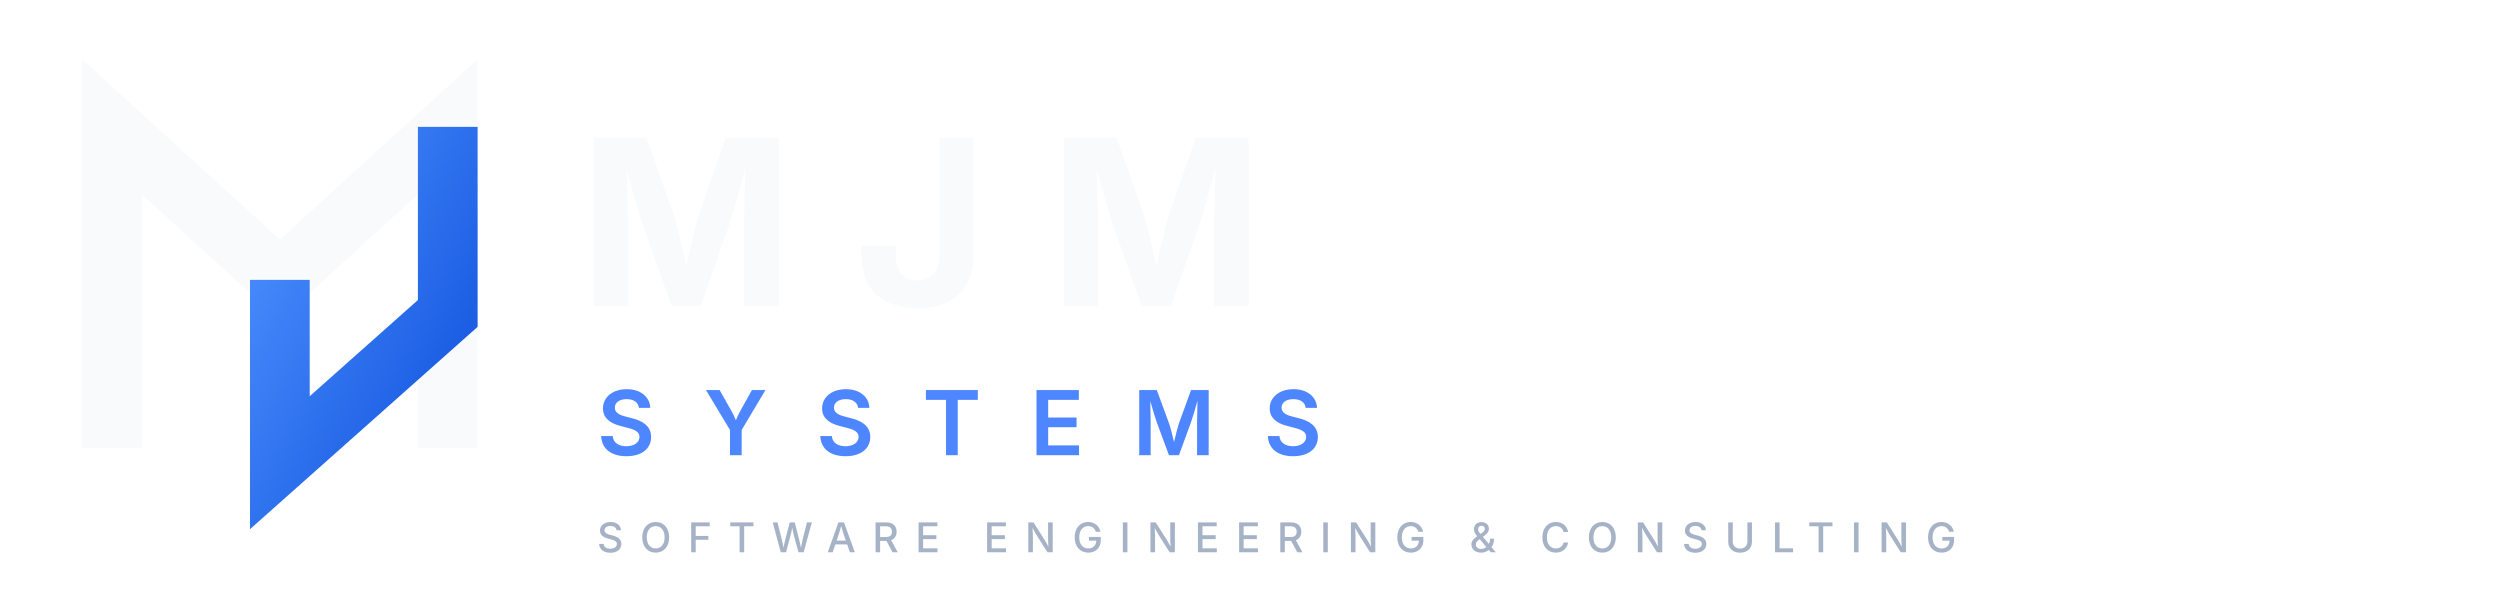
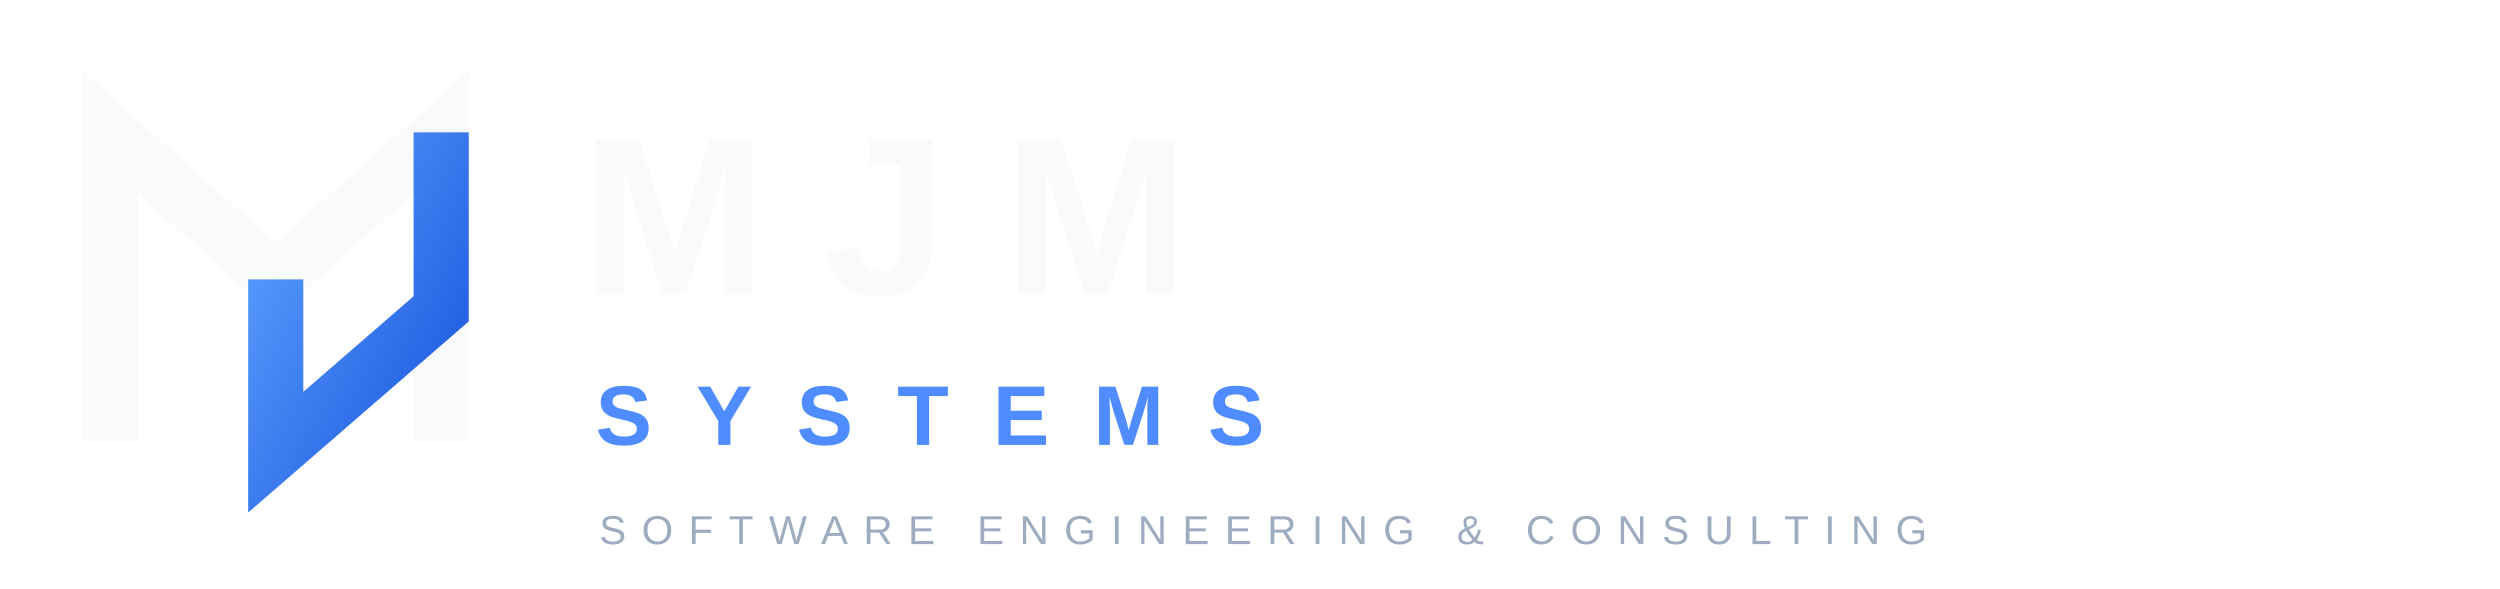
- <svg xmlns="http://www.w3.org/2000/svg" viewBox="0 0 670 160">
+ <svg xmlns="http://www.w3.org/2000/svg" viewBox="0 0 680 160">
  <defs>
    <linearGradient id="b" x1="0" y1="0" x2="1" y2="1">
-       <stop stop-color="#4d91ff" />
-       <stop offset="1" stop-color="#1456df" />
+       <stop stop-color="#5ea2ff" />
+       <stop offset="1" stop-color="#1c59df" />
    </linearGradient>
  </defs>
  <g transform="translate(12 18)">
-     <path d="M18 102V16l45 41 45-41v86" fill="none" stroke="#f8fafc" stroke-width="16" />
-     <path d="M63 57v49l45-40V16" fill="none" stroke="url(#b)" stroke-width="16" />
+     <path d="M18 102V18l45 40 45-40v84" fill="none" stroke="#f8fafc" stroke-width="15" />
+     <path d="M63 58v47l45-39V18" fill="none" stroke="url(#b)" stroke-width="15" />
  </g>
-   <text x="155" y="82" font-family="Inter,Arial" font-size="62" font-weight="700" letter-spacing="16" fill="#f8fafc">MJM</text>
-   <text x="160" y="122" font-family="Inter,Arial" font-size="24" font-weight="600" letter-spacing="13" fill="#4d86ff">SYSTEMS</text>
-   <text x="160" y="148" font-family="Inter,Arial" font-size="11" font-weight="500" letter-spacing="4.4" fill="#a6b3c7">SOFTWARE ENGINEERING &amp; CONSULTING</text>
+   <text x="158" y="80" font-family="Arial" font-size="61" font-weight="700" letter-spacing="15" fill="#f8fafc">MJM</text>
+   <text x="162" y="121" font-family="Arial" font-size="23" font-weight="650" letter-spacing="12" fill="#4f8cff">SYSTEMS</text>
+   <text x="163" y="148" font-family="Arial" font-size="11" letter-spacing="4.2" fill="#9eacc0">SOFTWARE ENGINEERING &amp; CONSULTING</text>
</svg>
